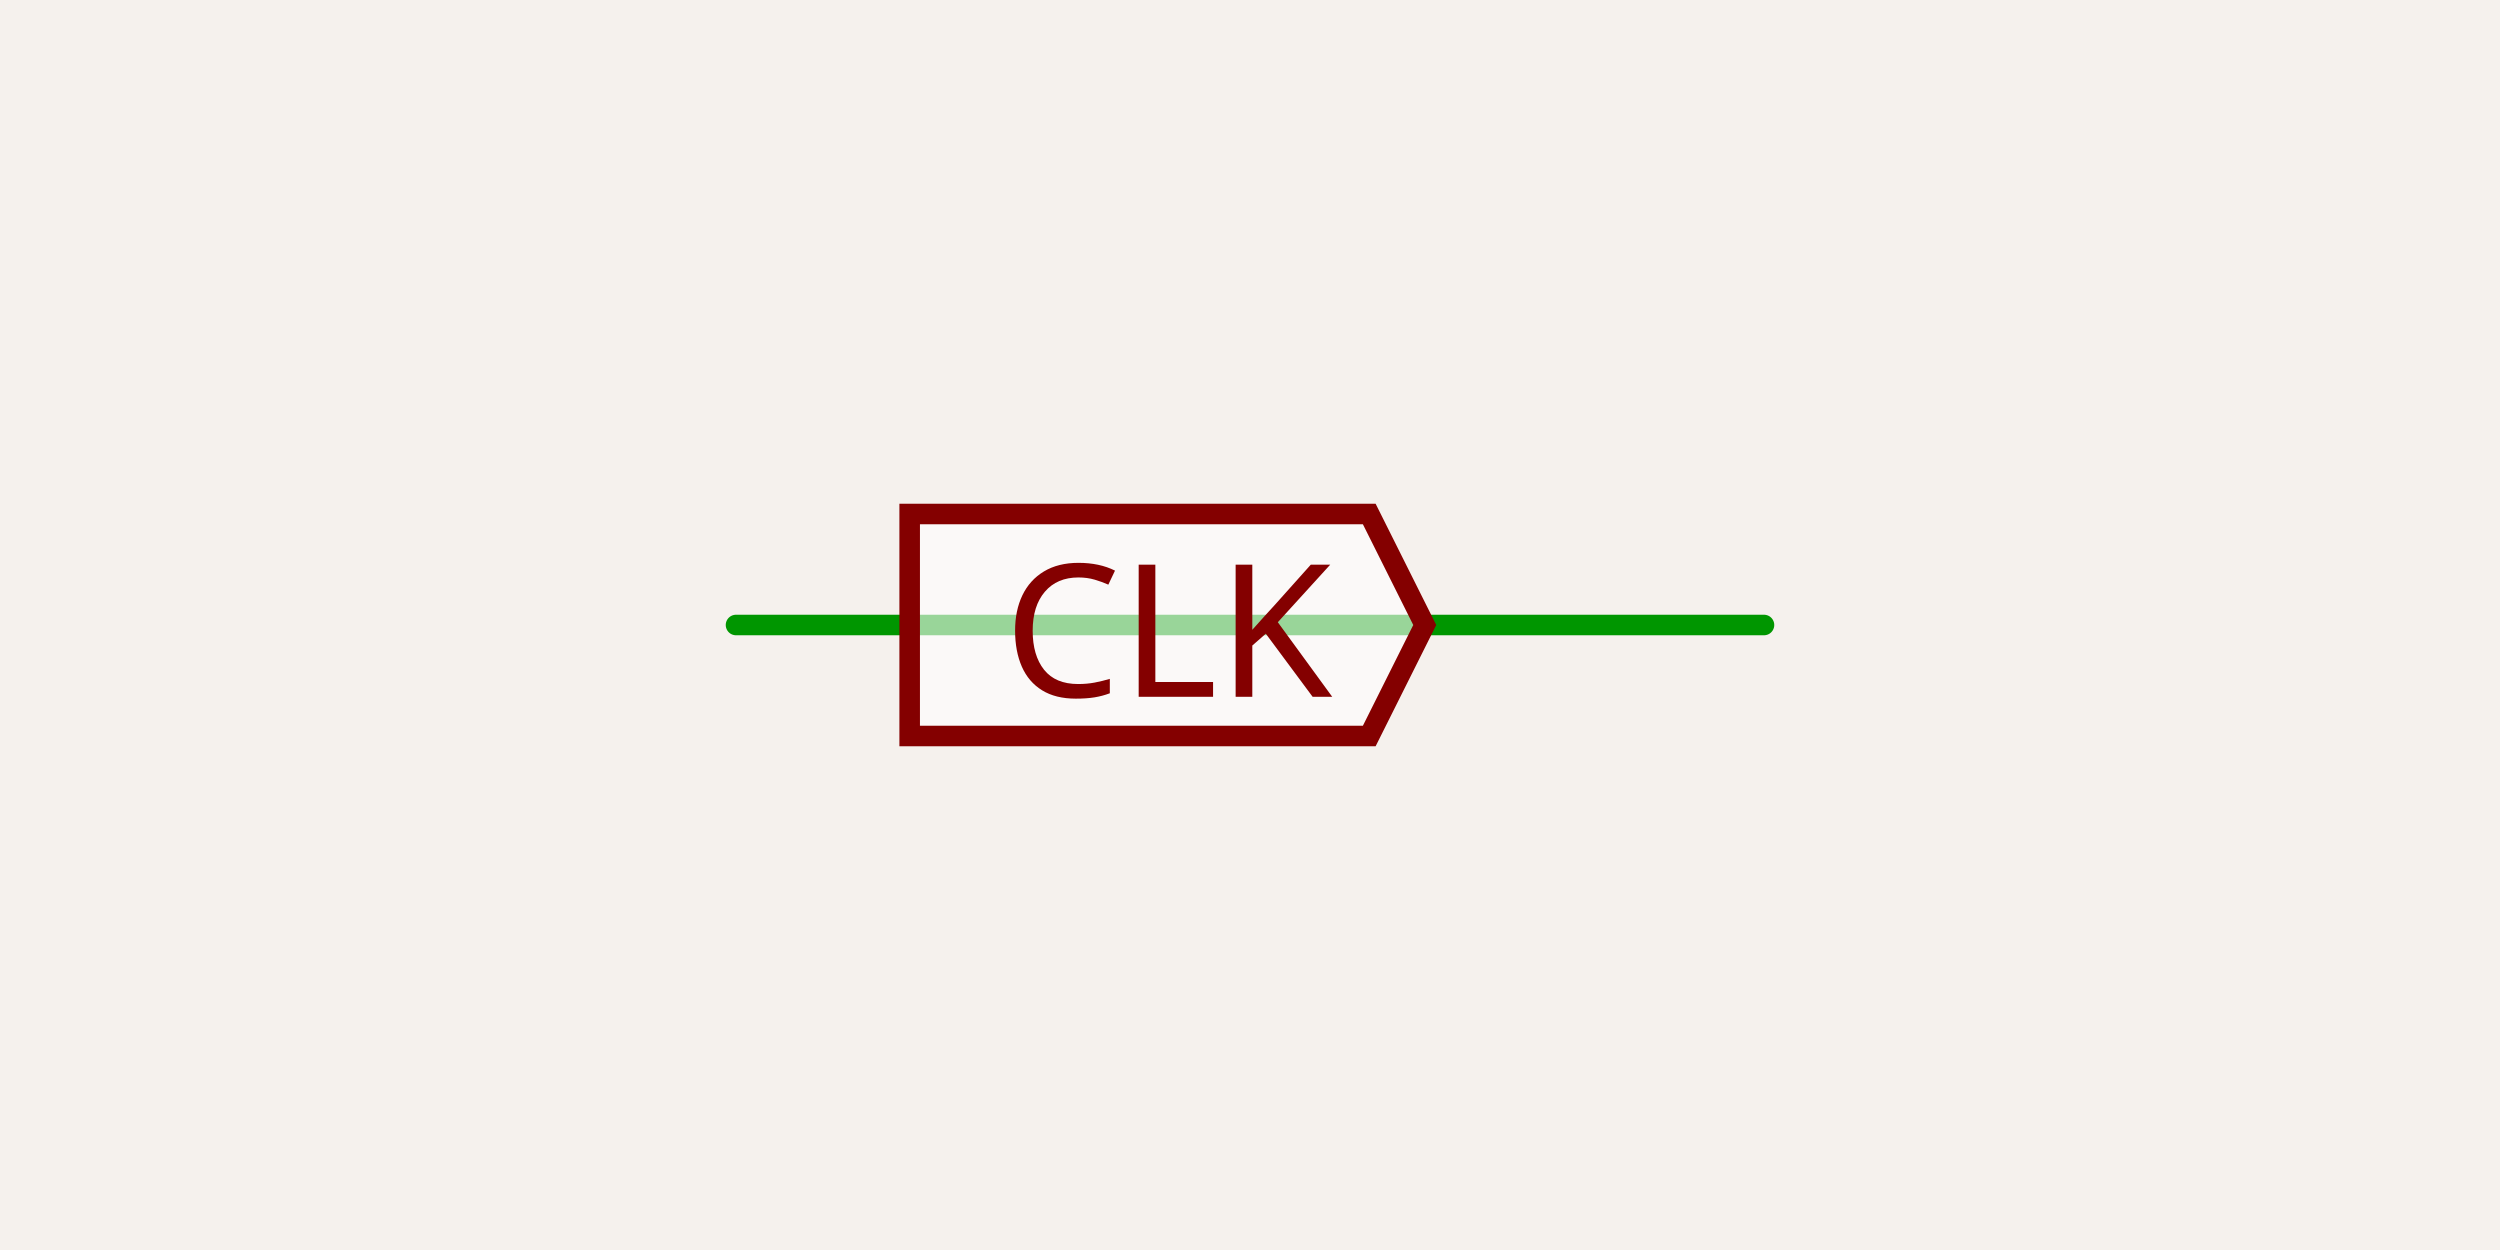
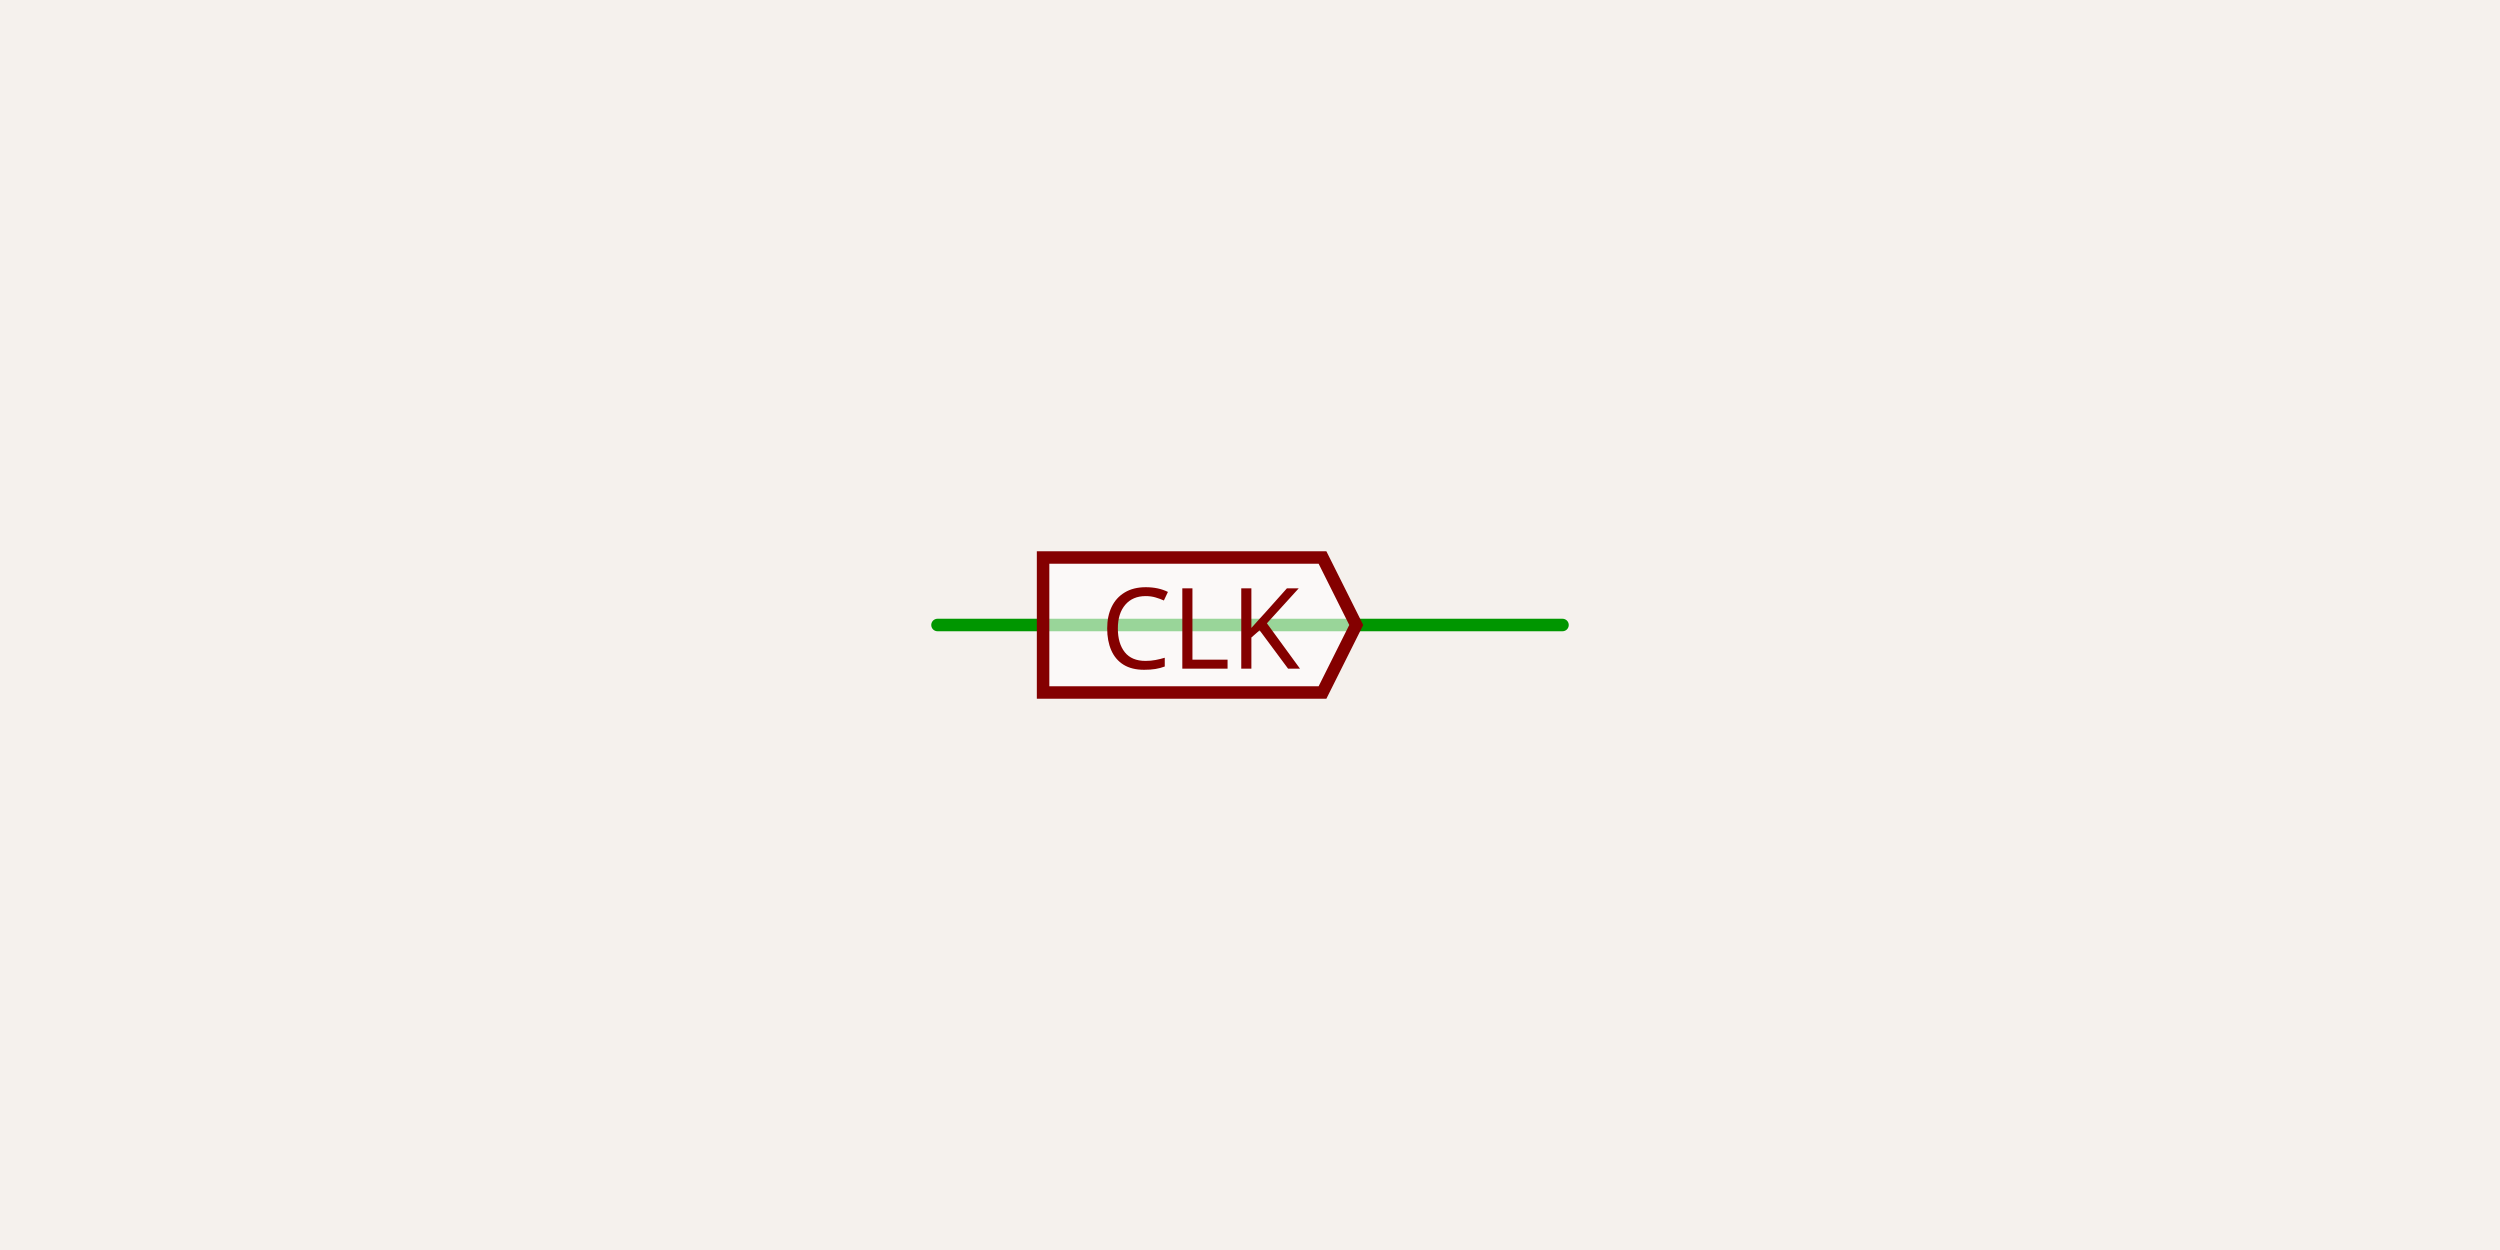
- <svg xmlns="http://www.w3.org/2000/svg" width="1200" height="600" style="background-color: rgb(245, 241, 237)" data-real-to-screen-transform="matrix(493.4210526316,0,0,-493.4210526316,600,300)">
+ <svg xmlns="http://www.w3.org/2000/svg" width="1200" height="600" style="background-color: rgb(245, 241, 237)" data-real-to-screen-transform="matrix(300,0,0,-300,600,300)">
  <style>
              .boundary { fill: rgb(245, 241, 237); }
              .schematic-boundary { fill: none; stroke: #fff; }
              .component { fill: none; stroke: rgb(132, 0, 0); }
              .chip { fill: rgb(255, 255, 194); stroke: rgb(132, 0, 0); }
              .component-pin { fill: none; stroke: rgb(132, 0, 0); }
-               /* Basic per-trace hover fallback */
              .trace:hover {
                filter: invert(1);
              }
              .trace:hover .trace-crossing-outline {
                opacity: 0;
              }
-               .trace:hover .trace-junction {
-                 filter: invert(1);
-               }
-               /* Net-hover highlighting: when a trace or its overlays are hovered,
-                  invert color for all traces (base + overlays) sharing the same
-                  subcircuit connectivity key. Also hide crossing outline during hover. */
-               svg:has(:is(g.trace[data-subcircuit-connectivity-map-key="undefined"], g.trace-overlays[data-subcircuit-connectivity-map-key="undefined"]):hover) :is(g.trace[data-subcircuit-connectivity-map-key="undefined"], g.trace-overlays[data-subcircuit-connectivity-map-key="undefined"]) { filter: invert(1); }
- svg:has(:is(g.trace[data-subcircuit-connectivity-map-key="undefined"], g.trace-overlays[data-subcircuit-connectivity-map-key="undefined"]):hover) g.trace-overlays[data-subcircuit-connectivity-map-key="undefined"] .trace-crossing-outline { opacity: 0; }
              .text { font-family: sans-serif; fill: rgb(0, 150, 0); }
              .pin-number { fill: rgb(169, 0, 0); }
              .port-label { fill: rgb(0, 100, 100); }
              .component-name { fill: rgb(0, 100, 100); }
            </style>
  <rect class="boundary" x="0" y="0" width="1200" height="600" />
-   <g class="trace" data-layer="base" data-circuit-json-type="schematic_trace" data-schematic-trace-id="trace_cross_0">
-     <path d="M 353.289 300 L 846.711 300" class="trace-invisible-hover-outline" stroke="rgb(0, 150, 0)" fill="none" stroke-width="78.947px" stroke-linecap="round" opacity="0" stroke-linejoin="round" />
-     <path d="M 353.289 300 L 846.711 300" stroke="rgb(0, 150, 0)" fill="none" stroke-width="9.868px" stroke-linecap="round" stroke-linejoin="round" />
+   <g class="trace" data-circuit-json-type="schematic_trace" data-schematic-trace-id="trace_cross_0">
+     <path d="M 450 300 L 750 300" class="trace-invisible-hover-outline" stroke="rgb(0, 150, 0)" fill="none" stroke-width="48px" stroke-linecap="round" opacity="0" stroke-linejoin="round" />
+     <path d="M 450 300 L 750 300" stroke="rgb(0, 150, 0)" fill="none" stroke-width="6px" stroke-linecap="round" stroke-linejoin="round" />
  </g>
-   <g class="trace-overlays" data-layer="overlay" data-circuit-json-type="schematic_trace" data-schematic-trace-id="trace_cross_0" />
-   <path class="net-label" d="     M 683.882,300     L 657.237,353.289     L 436.645,353.289     L 436.645,246.711     L 657.237,246.711     Z   " fill="rgba(255, 255, 255, 0.6)" stroke="rgb(132, 0, 0)" stroke-width="9.868px" />
-   <text class="net-label-text" x="639.474" y="300" fill="rgb(132, 0, 0)" text-anchor="end" dominant-baseline="central" font-family="sans-serif" font-variant-numeric="tabular-nums" font-size="88.816px" transform="">CLK</text>
+   <path class="net-label" d="     M 651,300     L 634.8,332.4     L 500.68,332.4     L 500.68,267.6     L 634.8,267.6     Z   " fill="rgba(255, 255, 255, 0.6)" stroke="rgb(132, 0, 0)" stroke-width="6px" />
+   <text class="net-label-text" x="624" y="300" fill="rgb(132, 0, 0)" text-anchor="end" dominant-baseline="central" font-family="sans-serif" font-variant-numeric="tabular-nums" font-size="54px" transform="">CLK</text>
</svg>
